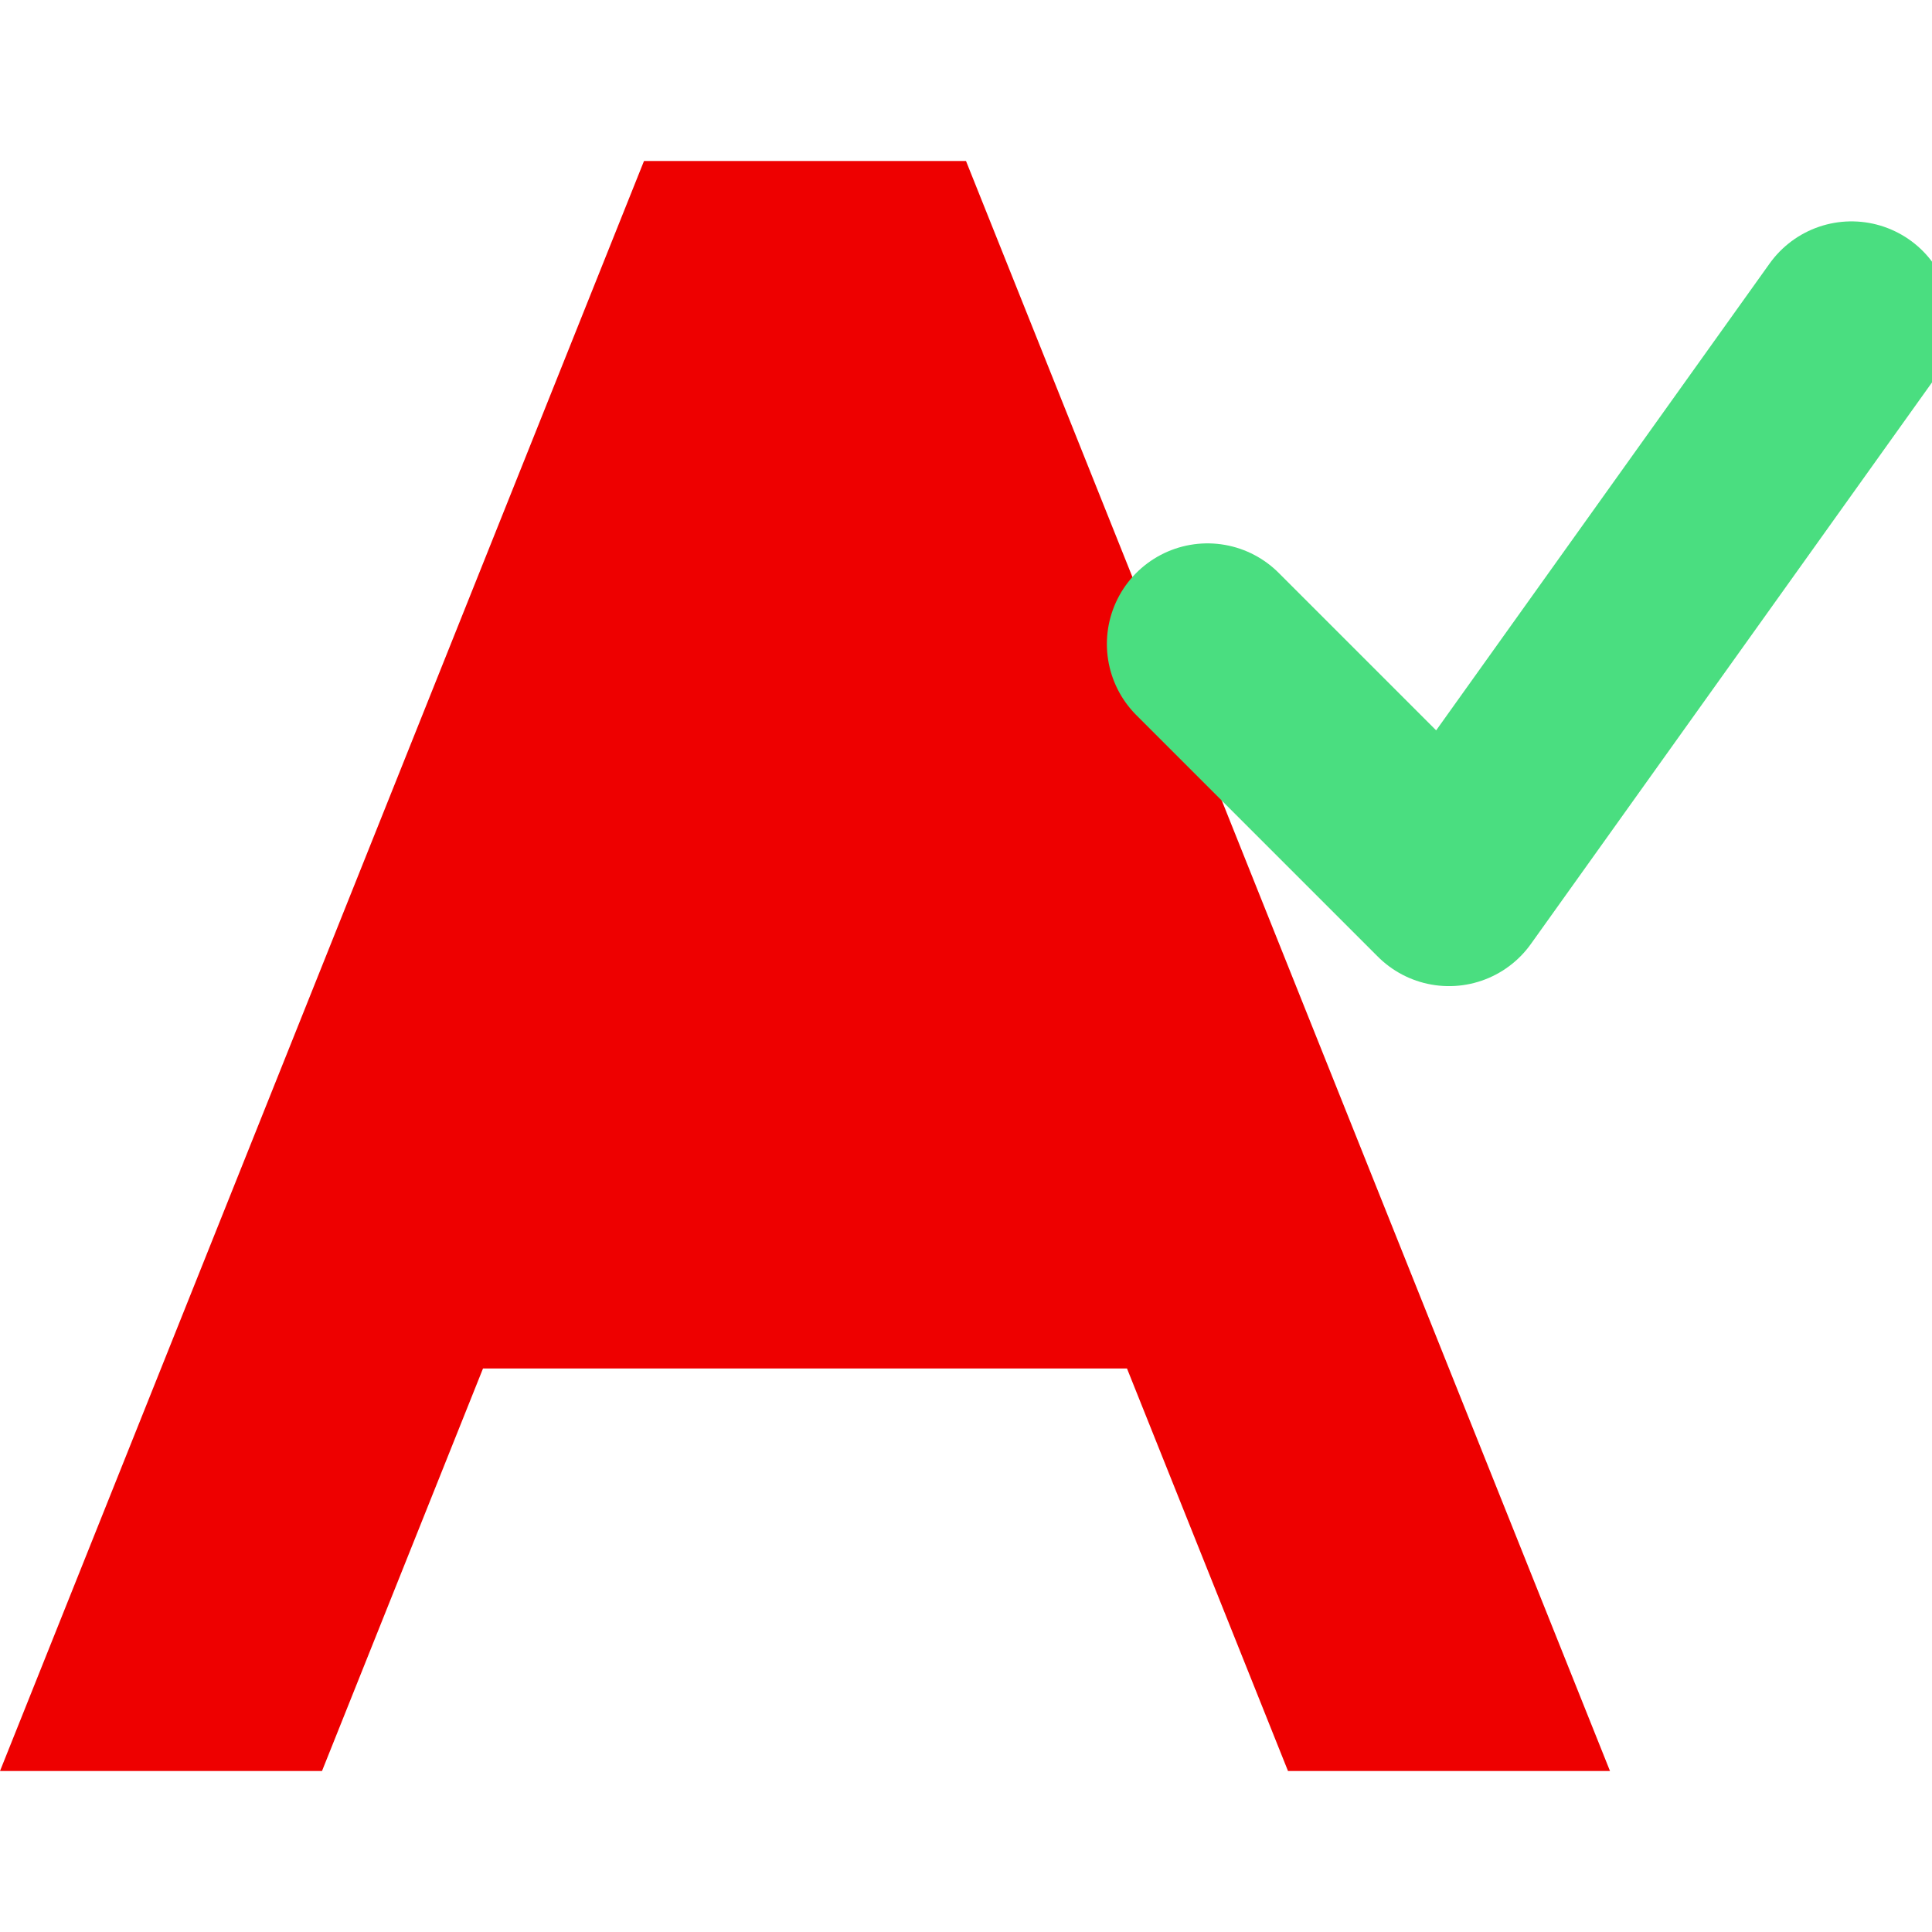
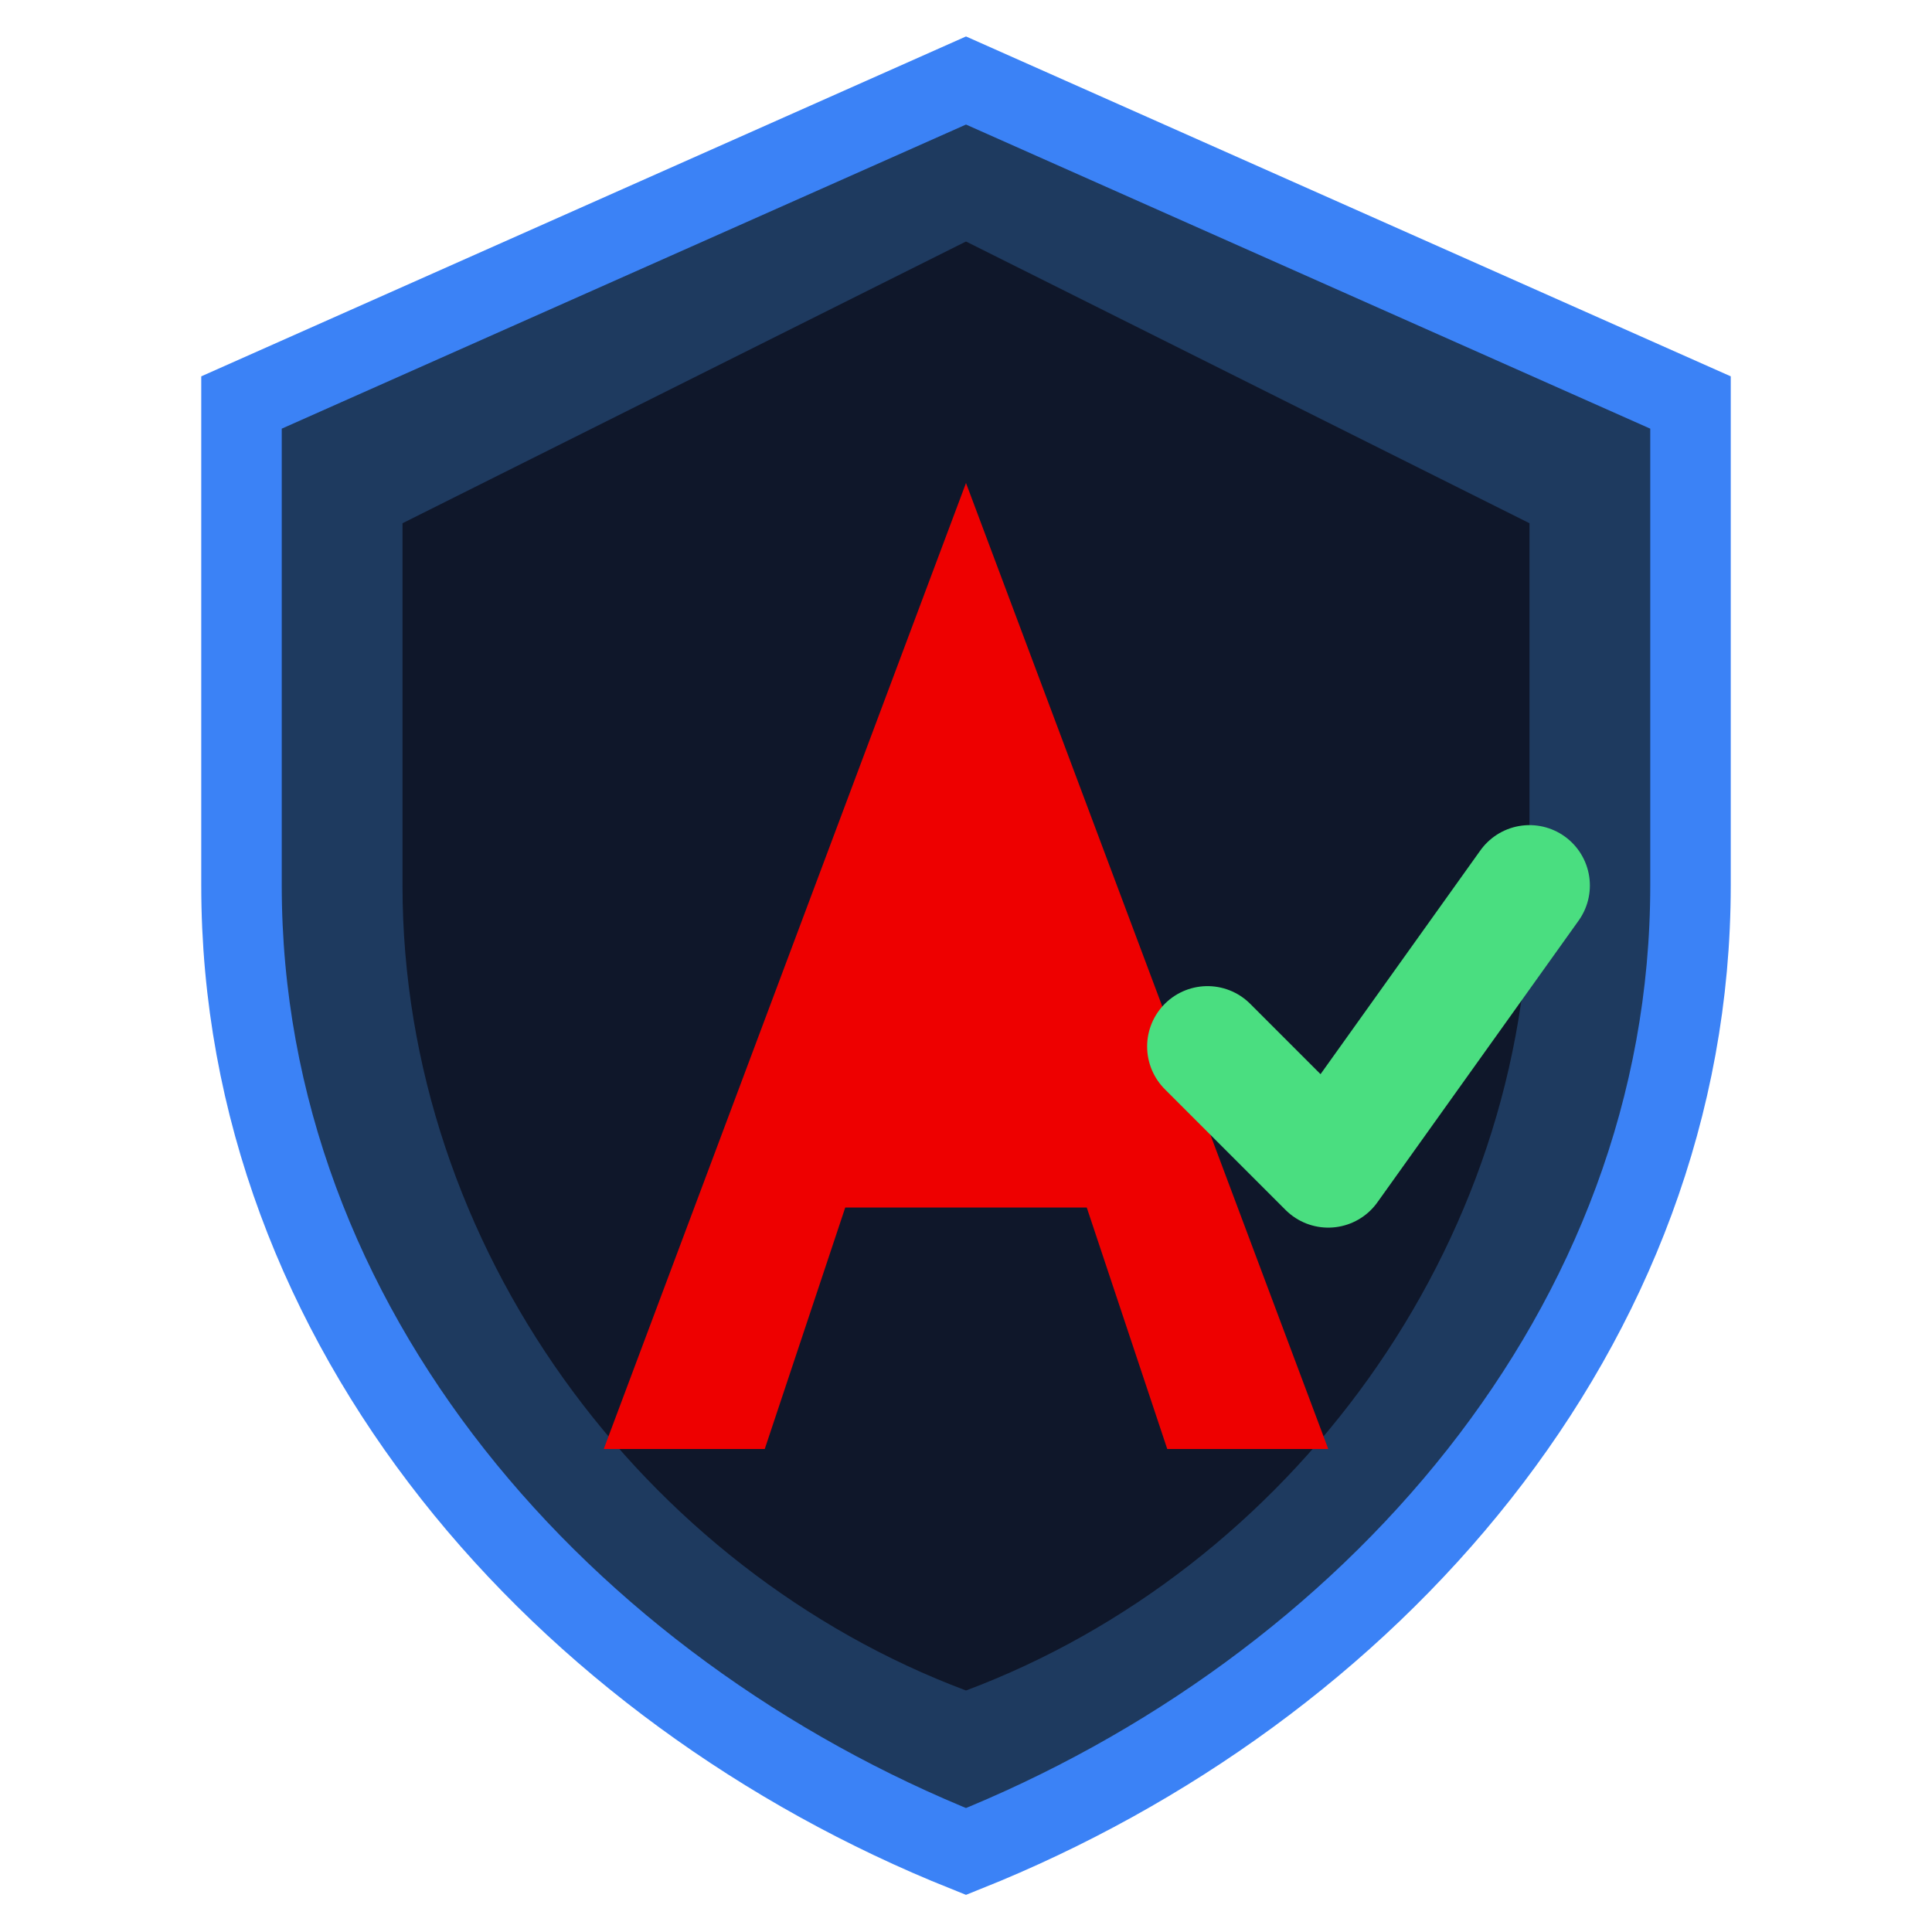
<svg xmlns="http://www.w3.org/2000/svg" viewBox="0 0 24 24">
-   <path d="M12 2 L20 22 L16 22 L14 17 L10 17 L12 11 L10 17 L6 17 L4 22 L0 22 L8 2 Z" fill="#EE0000" />
-   <path d="M15 8 L18 11 L23 4" fill="none" stroke="#4ADE80" stroke-width="2.5" stroke-linecap="round" stroke-linejoin="round" />
+   <path d="M12 1 L3 5 L3 11 C3 16.5 7 21 12 23 C17 21 21 16.5 21 11 L21 5 Z" fill="#1E3A5F" stroke="#3B82F6" stroke-width="1" />
+   <path d="M12 3 L5 6.5 L5 11 C5 15.5 8 19.5 12 21 C16 19.5 19 15.5 19 11 L19 6.5 Z" fill="#0F172A" />
+   <path d="M12 6 L16.5 18 L14.5 18 L13.5 15 L10.5 15 L12 10 L10.5 15 L9.5 18 L7.5 18 Z" fill="#EE0000" />
+   <path d="M15 13 L16.5 14.5 L19 11" fill="none" stroke="#4ADE80" stroke-width="1.5" stroke-linecap="round" stroke-linejoin="round" />
</svg>
